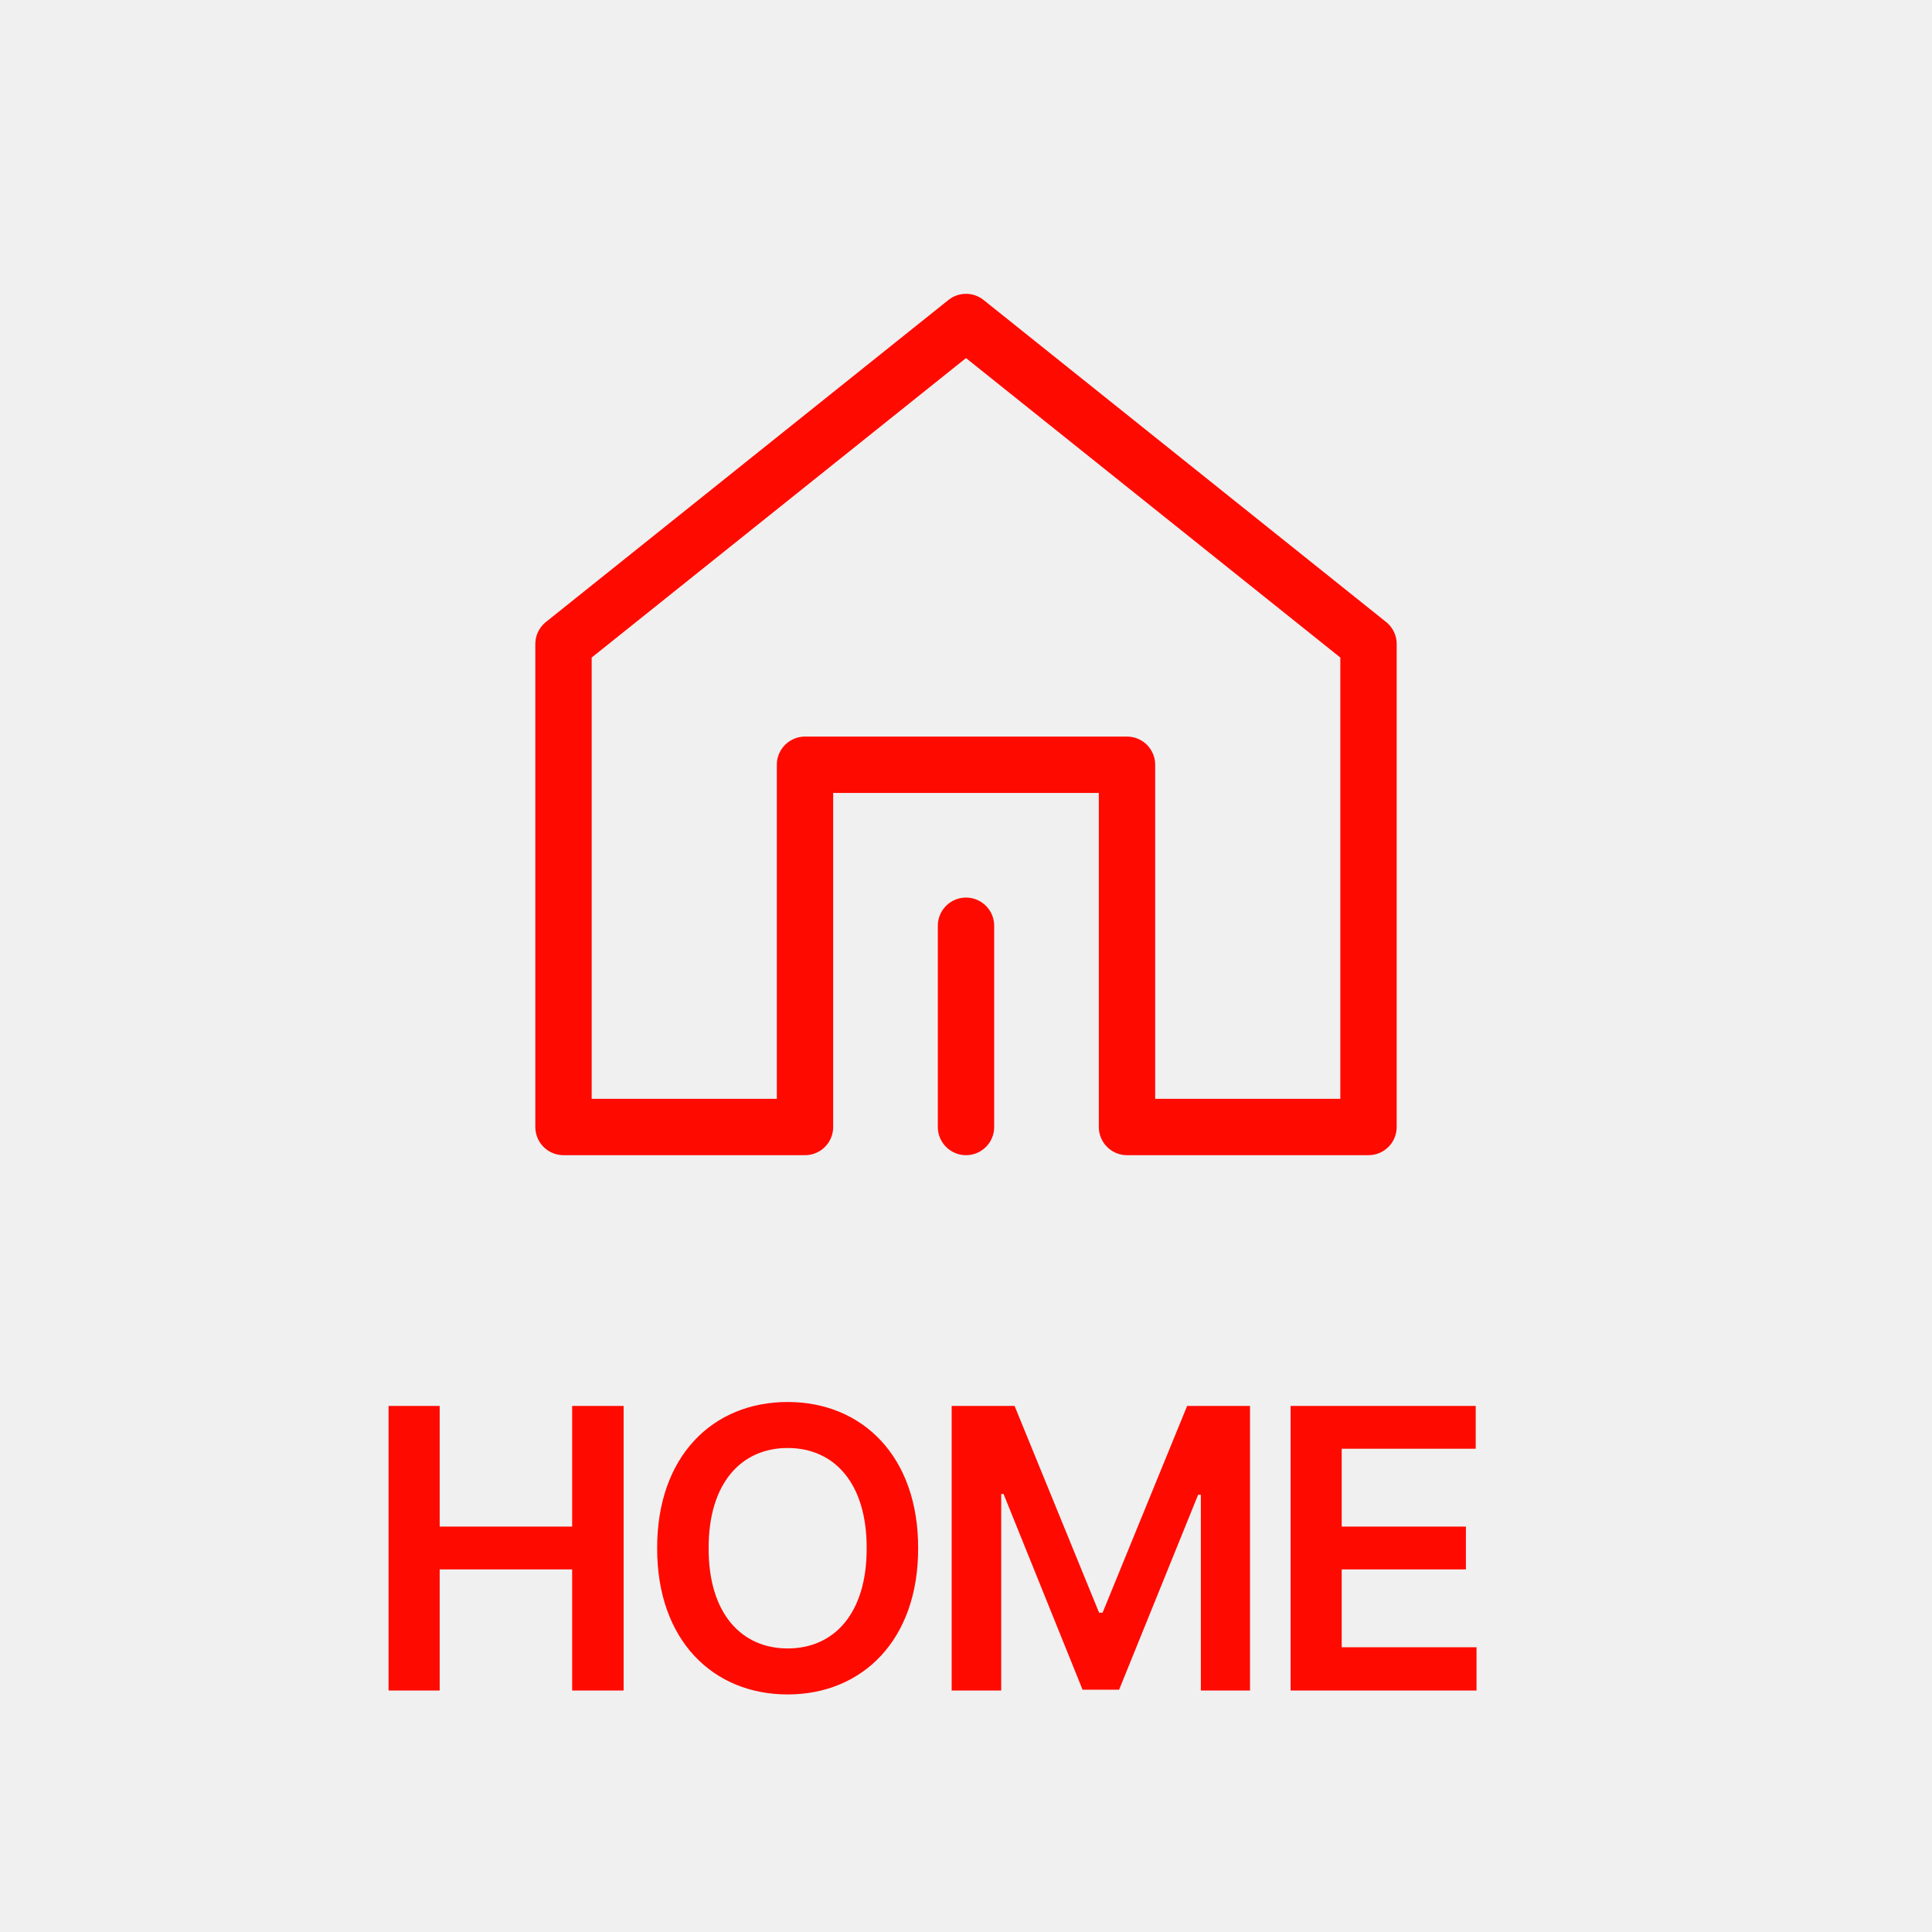
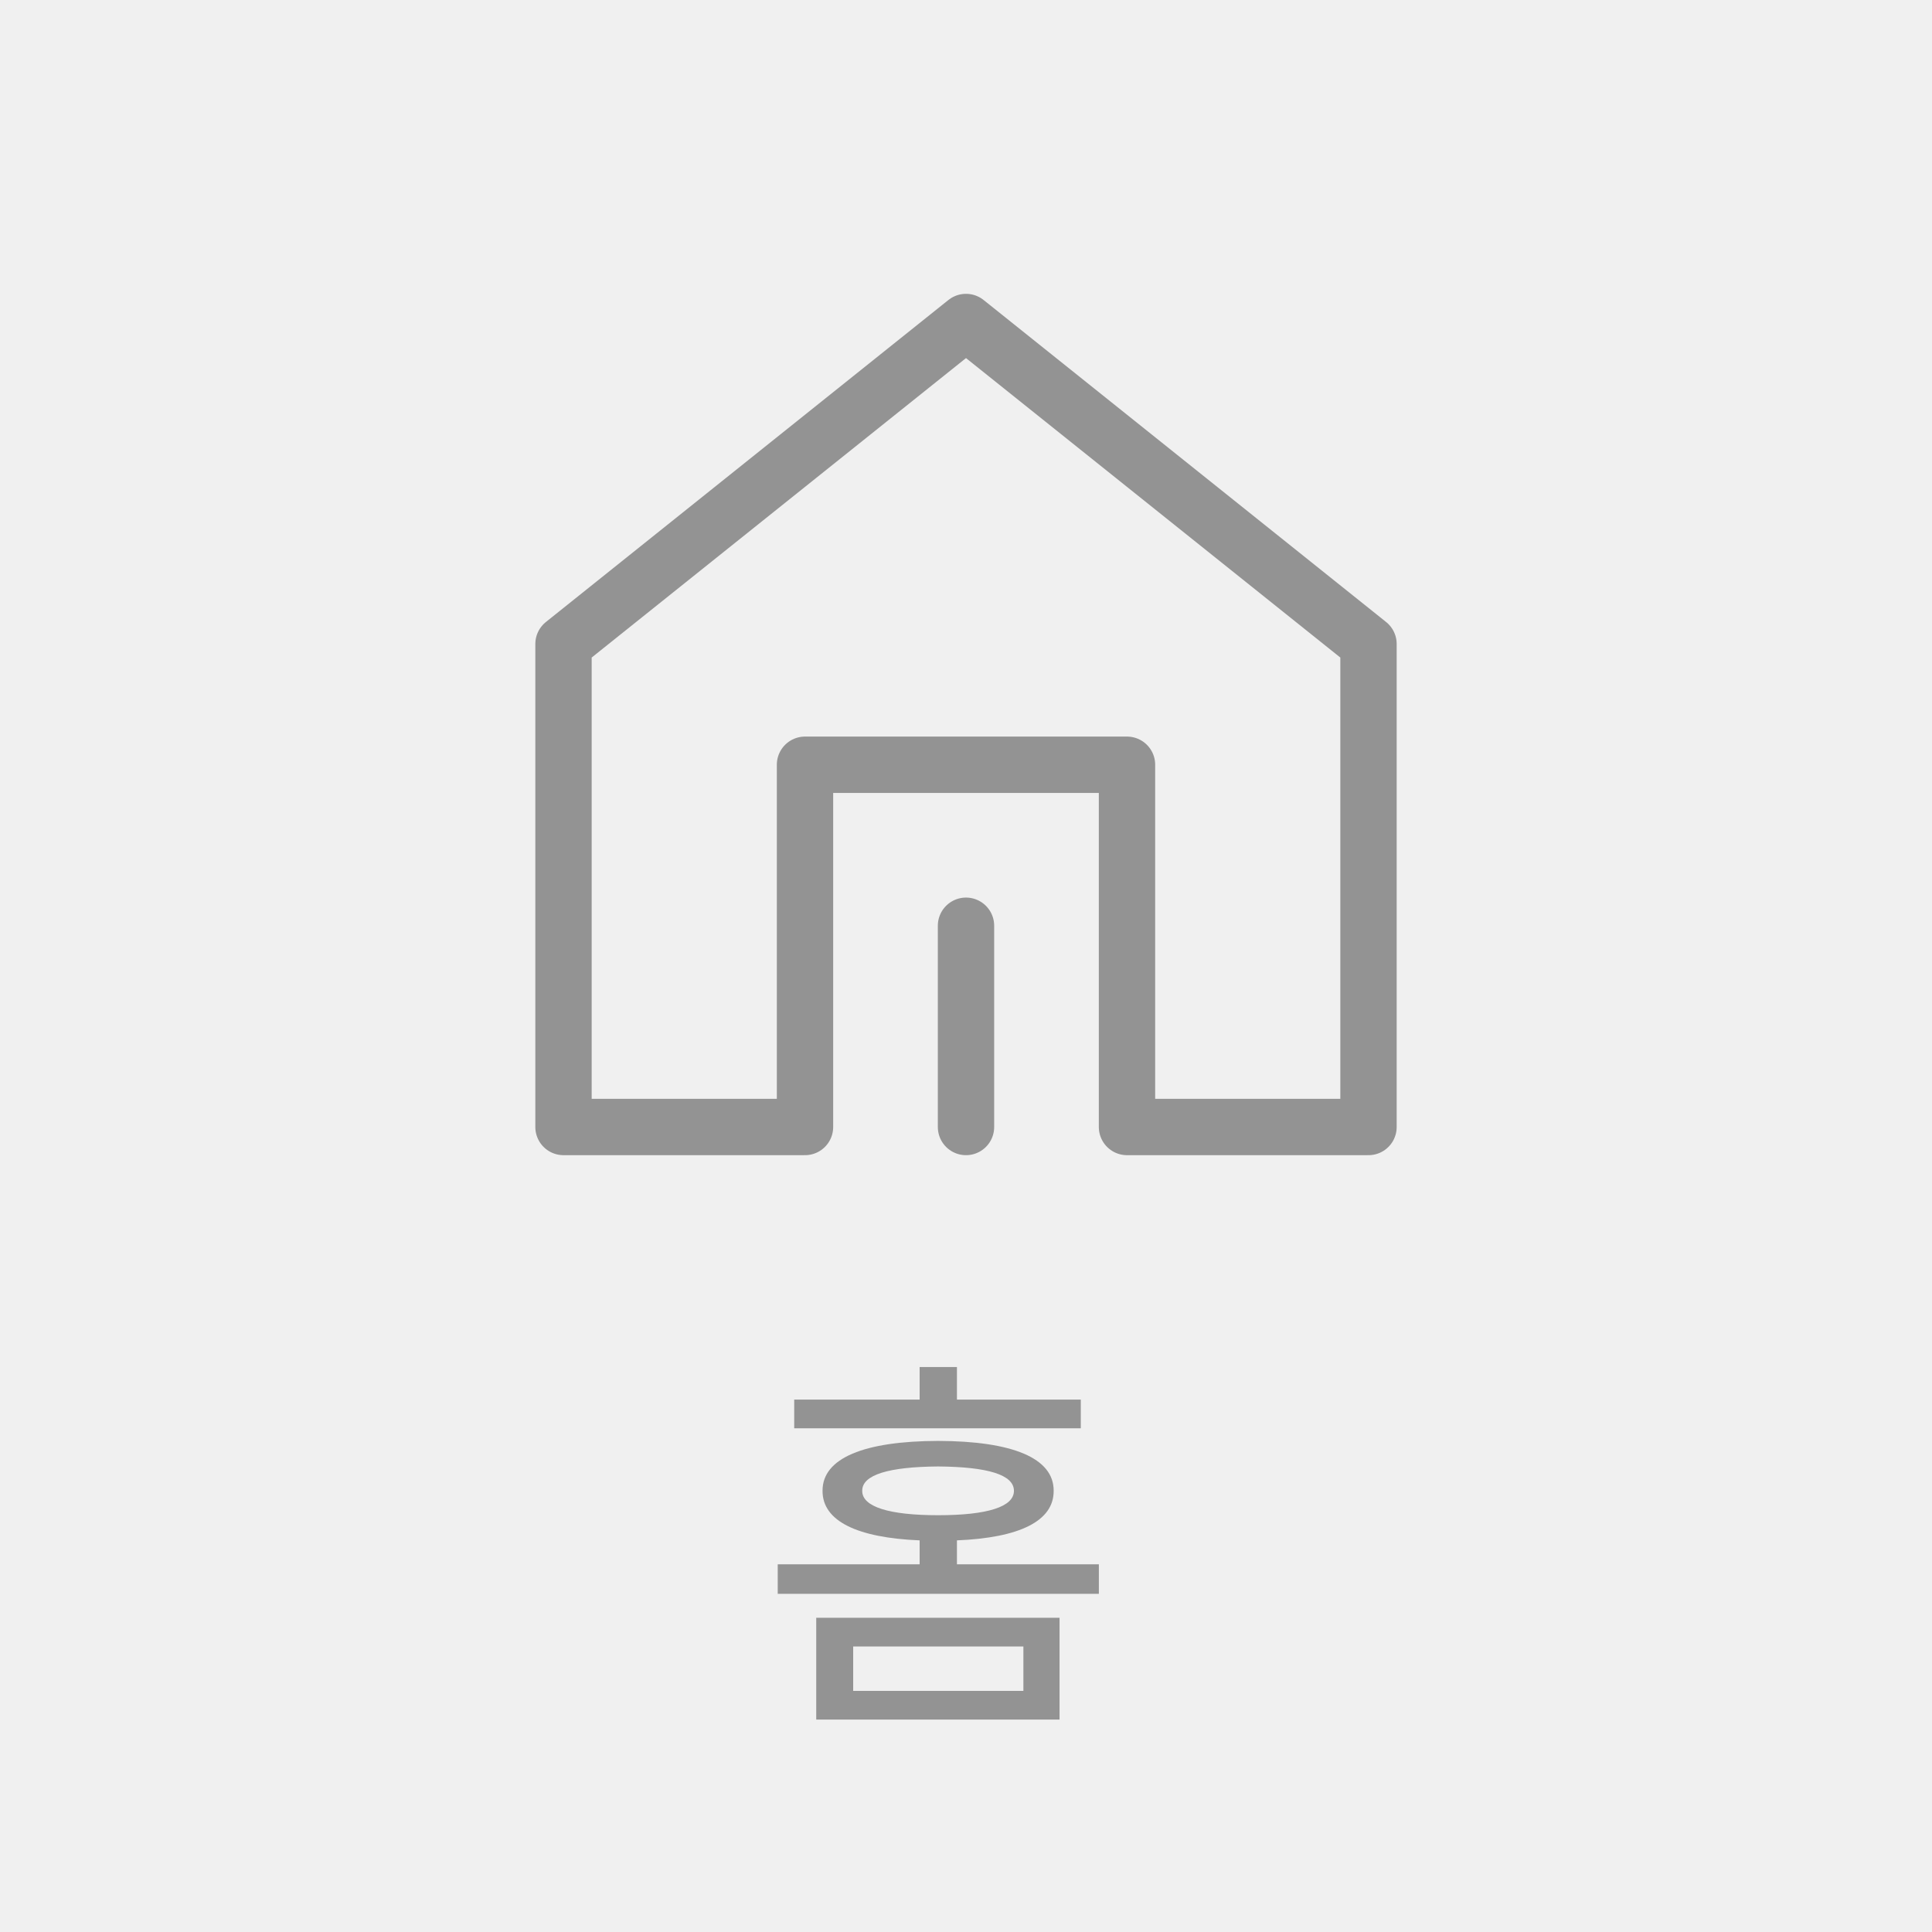
<svg xmlns="http://www.w3.org/2000/svg" width="48" height="48" viewBox="0 0 48 48" fill="none">
-   <path d="M9.654 42V34.93H10.924V37.928H14.215V34.93H15.494V42H14.215V38.992H10.924V42H9.654ZM22.811 38.465C22.816 40.75 21.42 42.098 19.569 42.098C17.709 42.098 16.322 40.745 16.327 38.465C16.322 36.18 17.709 34.832 19.569 34.832C21.42 34.832 22.816 36.18 22.811 38.465ZM17.606 38.465C17.601 40.081 18.417 40.955 19.569 40.955C20.726 40.955 21.537 40.081 21.532 38.465C21.537 36.849 20.726 35.975 19.569 35.975C18.417 35.975 17.601 36.849 17.606 38.465ZM23.644 34.93H25.207L27.306 40.066H27.394L29.494 34.93H31.056V42H29.835V37.137H29.767L27.804 41.98H26.896L24.933 37.117H24.875V42H23.644V34.93ZM32.065 42V34.93H36.664V35.994H33.334V37.928H36.42V38.992H33.334V40.926H36.684V42H32.065Z" fill="#FF0A00" />
-   <g clip-path="url(#clip0_80_3272)">
-     <path d="M34 28V16L24 8L14 16V28H20V19H28V28H34Z" stroke="#FF0A00" stroke-width="1.4" stroke-linejoin="round" />
-     <path d="M24 28V23" stroke="#FF0A00" stroke-width="1.4" stroke-linecap="round" stroke-linejoin="round" />
+   <path d="M26.324 40.193V42.723H20.279V40.193H26.324ZM19.322 39.598V38.865H22.848V38.27C21.3 38.206 20.431 37.791 20.436 37.039C20.431 36.224 21.471 35.804 23.307 35.799C25.152 35.804 26.183 36.224 26.178 37.039C26.183 37.791 25.328 38.206 23.775 38.27V38.865H27.301V39.598H19.322ZM19.732 35.486V34.773H22.848V33.963H23.775V34.773H26.852V35.486H19.732ZM21.197 42.01H25.426V40.906H21.197V42.01ZM21.422 37.039C21.417 37.435 22.086 37.645 23.307 37.645C24.537 37.645 25.191 37.435 25.191 37.039C25.191 36.639 24.537 36.443 23.307 36.434C22.086 36.443 21.417 36.639 21.422 37.039Z" fill="#939393" />
+   <g clip-path="url(#clip0_102_4897)">
+     <path d="M34 28V16L24 8L14 16V28H20V19H28V28H34Z" stroke="#939393" stroke-width="1.4" stroke-linejoin="round" />
+     <path d="M24 28V23" stroke="#939393" stroke-width="1.4" stroke-linecap="round" stroke-linejoin="round" />
  </g>
  <defs>
-     <clipPath id="clip0_80_3272">
+     <clipPath id="clip0_102_4897">
      <rect width="24" height="24" fill="white" transform="translate(12 6)" />
    </clipPath>
  </defs>
</svg>
